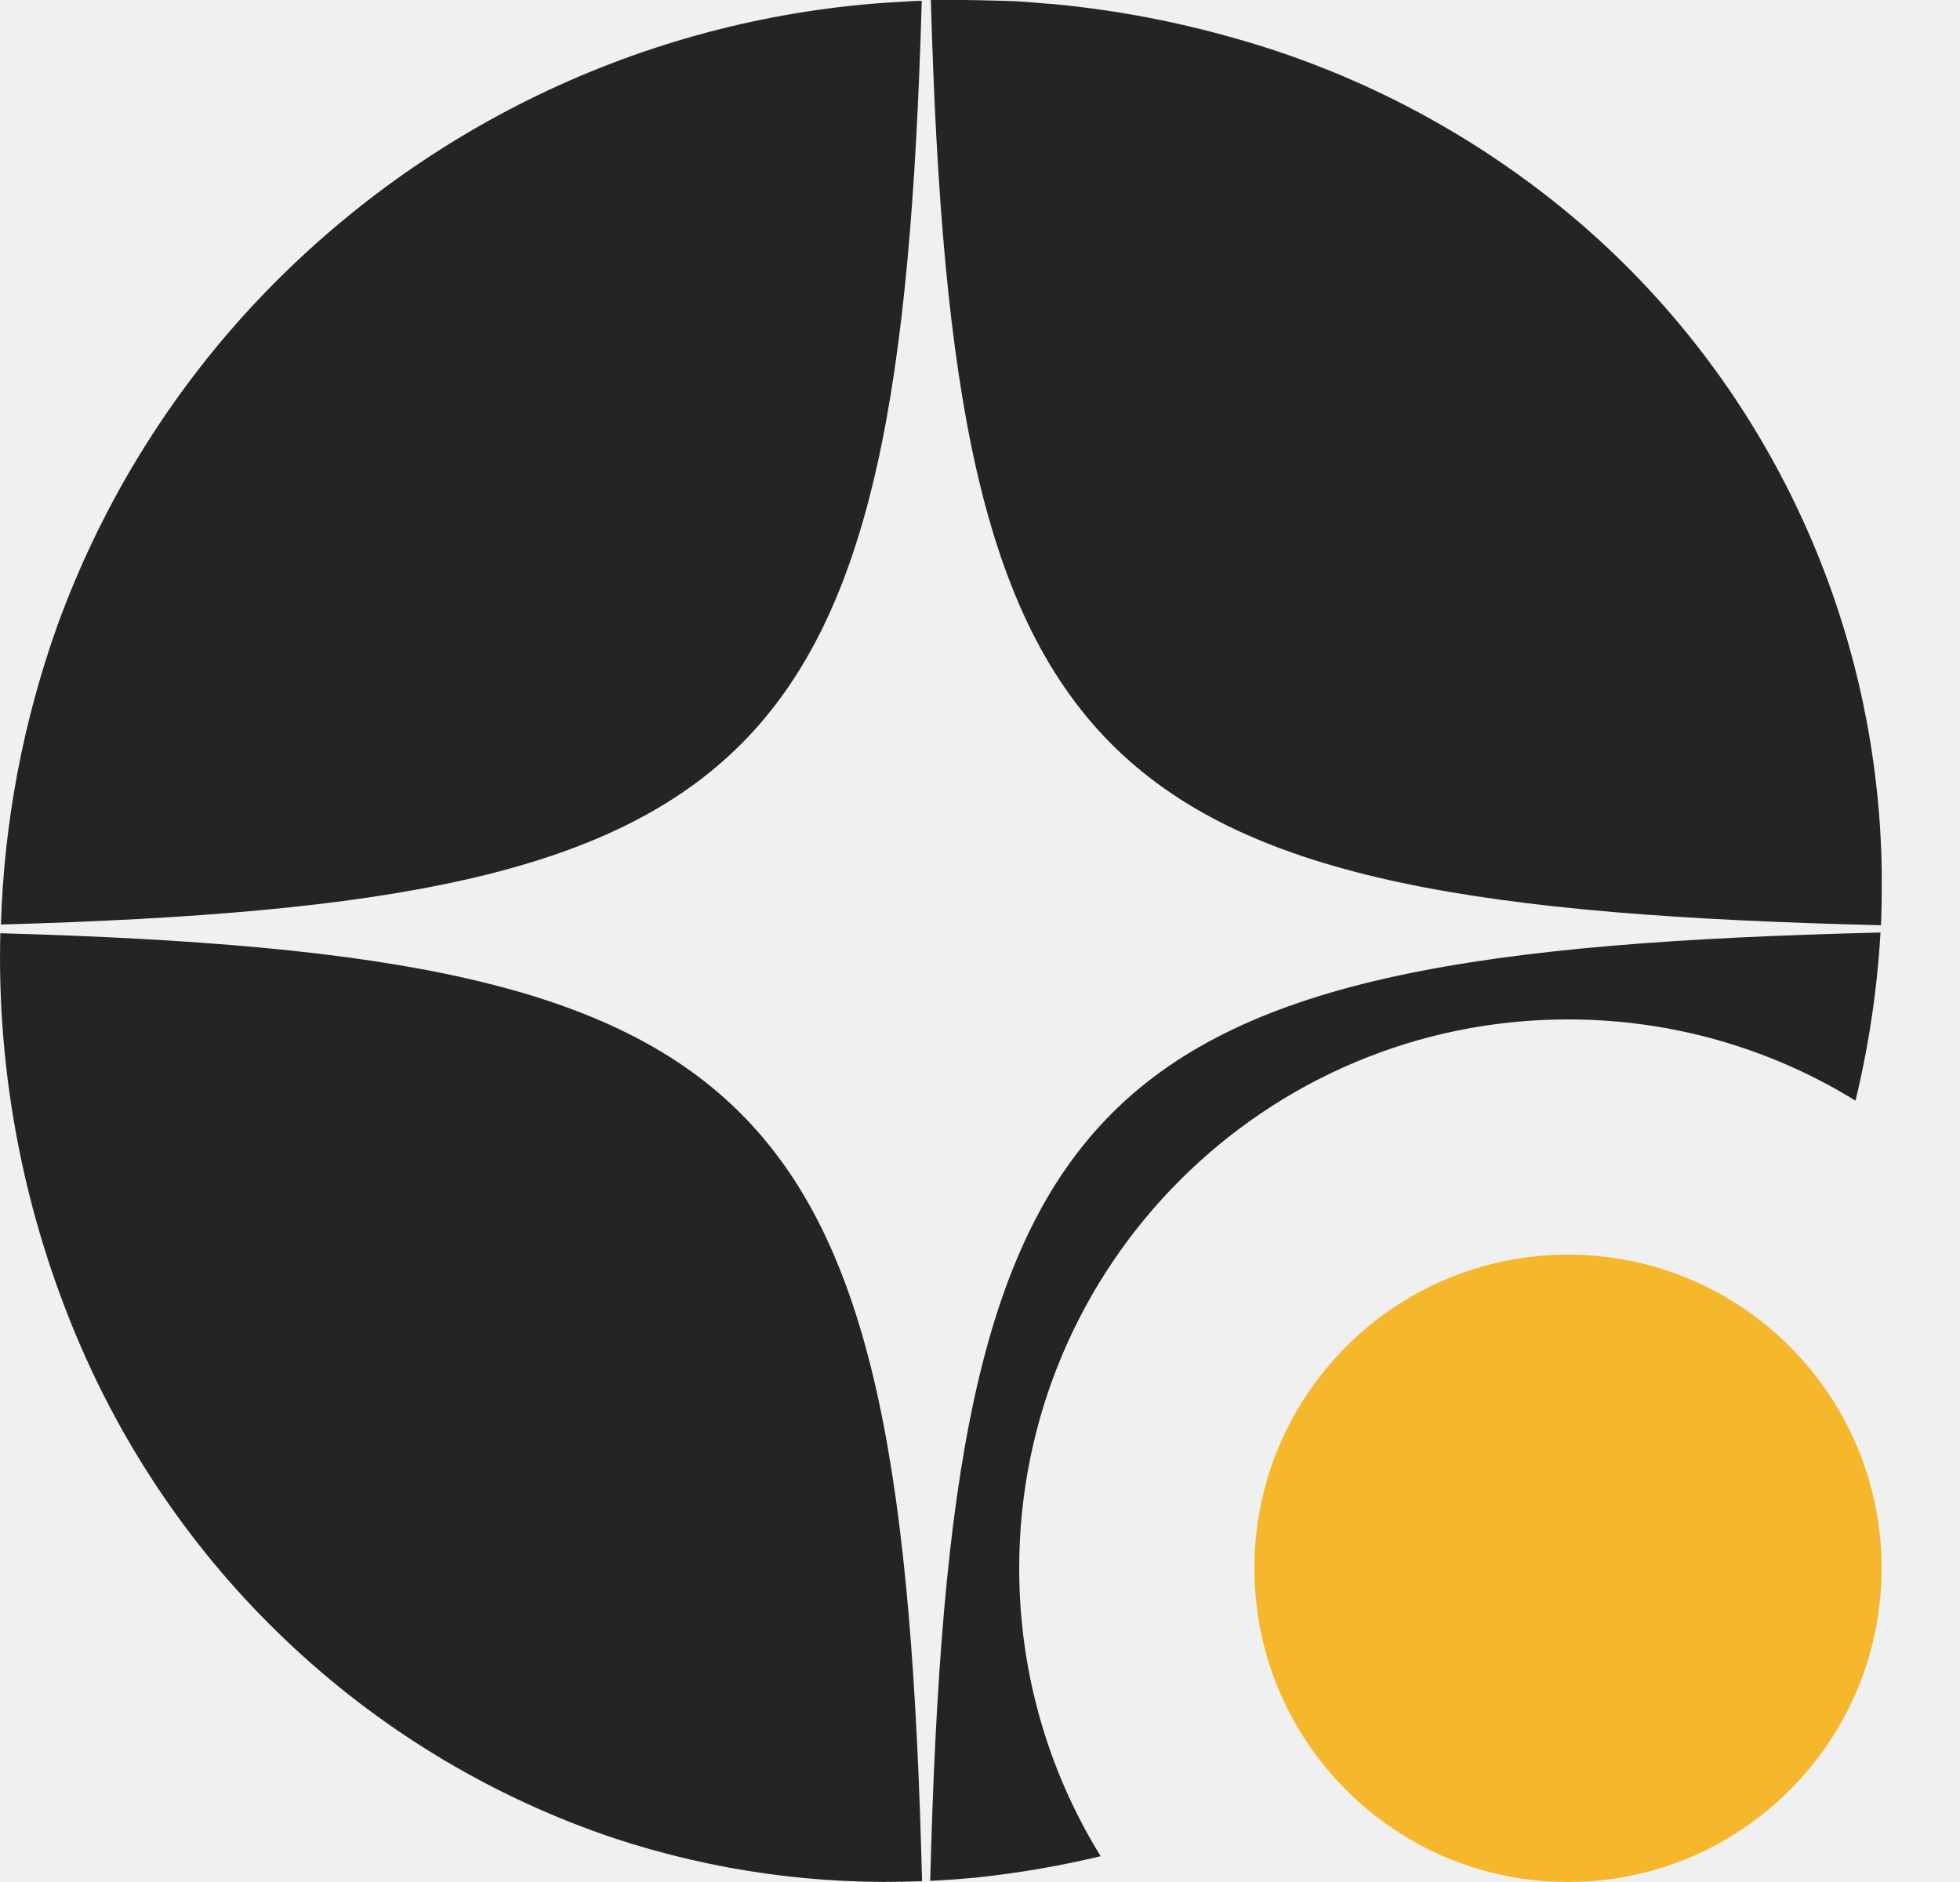
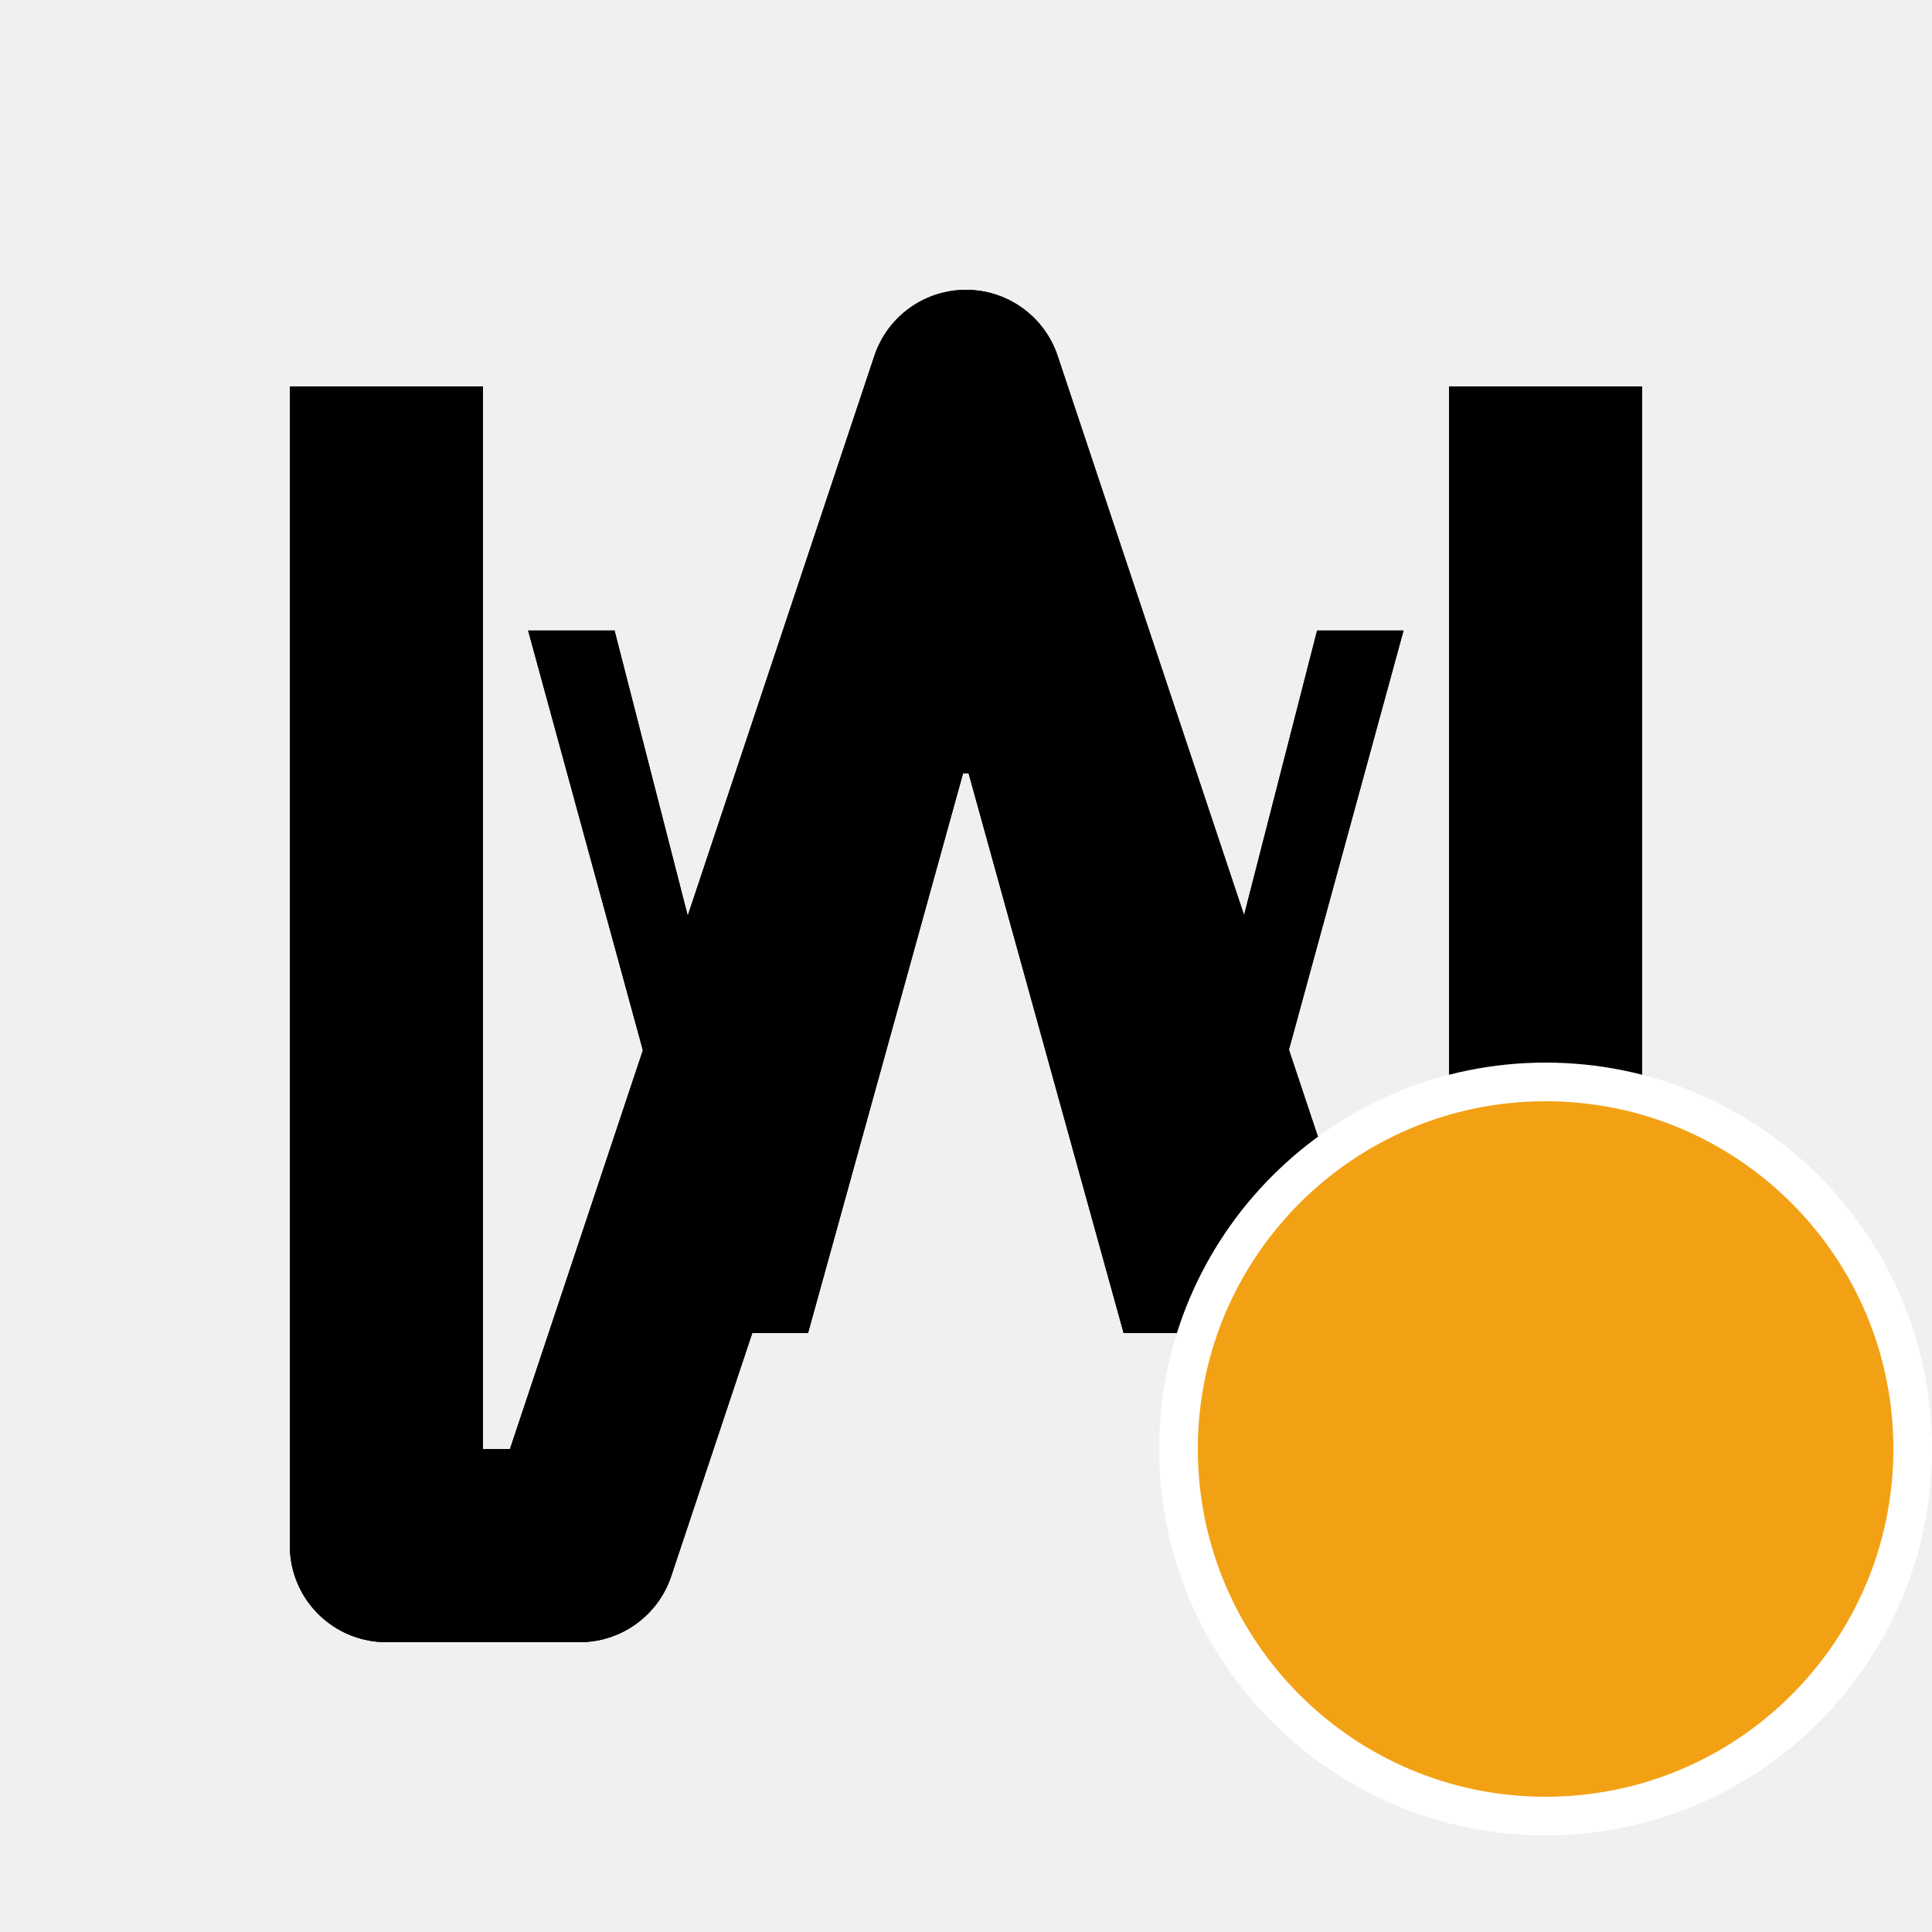
- <svg xmlns="http://www.w3.org/2000/svg" width="25" height="24" viewBox="0 0 25 24" fill="none">
-   <path fill-rule="evenodd" clip-rule="evenodd" d="M12.278 0C12.406 0 12.533 0.004 12.662 0.007C12.726 0.009 12.791 0.011 12.856 0.012C12.984 0.015 13.111 0.026 13.239 0.037C13.304 0.042 13.368 0.048 13.434 0.052C14.208 0.125 14.974 0.268 15.723 0.48C17.254 0.906 18.681 1.644 19.918 2.648C21.175 3.67 22.192 4.96 22.898 6.425C23.604 7.89 23.981 9.494 24.002 11.123C24.002 11.349 24.002 11.575 23.992 11.799C13.86 11.552 12.157 9.981 11.873 0H12.278ZM0.736 7.966C1.266 6.512 2.069 5.175 3.102 4.029C5.185 1.726 8.055 0.304 11.134 0.047C11.259 0.036 11.386 0.029 11.515 0.022C11.577 0.018 11.639 0.015 11.702 0.011H11.757C11.475 9.858 9.809 11.512 0.012 11.79C0.051 10.485 0.296 9.194 0.736 7.966ZM7.828 23.44C6.316 22.931 4.928 22.106 3.754 21.018C2.579 19.931 1.646 18.606 1.013 17.13C0.305 15.481 -0.04 13.697 0.004 11.901C9.91 12.181 11.505 13.864 11.761 23.989C10.428 24.045 9.096 23.859 7.828 23.44ZM14.039 23.671C13.38 22.604 13 21.346 13 20C13 16.134 16.134 13 20 13C21.345 13 22.601 13.379 23.667 14.036C23.837 13.334 23.944 12.616 23.986 11.892C13.758 12.14 12.13 13.742 11.865 23.985C12.083 23.975 12.302 23.959 12.519 23.936C13.032 23.879 13.539 23.791 14.039 23.671Z" fill="black" fill-opacity="0.85" />
-   <circle cx="20" cy="20" r="4" fill="#F5B72B" />
+ <svg xmlns="http://www.w3.org/2000/svg" width="100" height="100" viewBox="0 0 100 100" fill="none">
+   <g clip-path="url(#clip0_2025_28)">
+     <path d="M20 20V80H30L50 20L70 80H80V20" stroke="black" stroke-width="10" stroke-linejoin="round" />
+     <path d="M37.278 69L27.335 32.636H31.809L39.409 62.253H39.764L47.505 32.636H52.477L60.218 62.253H60.574L68.173 32.636H72.647L62.704 69H58.159L50.133 40.023H49.849L41.824 69H37.278Z" fill="black" />
+     <path d="M20 20V80H30L50 20L70 80H80V20" stroke="black" stroke-width="10" stroke-linejoin="round" />
+     <path d="M37.278 69L27.335 32.636H31.809L39.409 62.253H39.764L47.505 32.636H52.477L60.218 62.253H60.574L68.173 32.636H72.647L62.704 69H58.159L50.133 40.023H49.849L41.824 69H37.278Z" fill="black" />
+     <path d="M80 56C90.493 56 99 64.507 99 75C99 85.493 90.493 94 80 94C69.507 94 61 85.493 61 75C61 64.507 69.507 56 80 56Z" fill="#F3A114" stroke="white" stroke-width="2" />
+   </g>
+   <defs>
+     <clipPath id="clip0_2025_28">
+       <rect width="100" height="100" fill="white" />
+     </clipPath>
+   </defs>
</svg>
